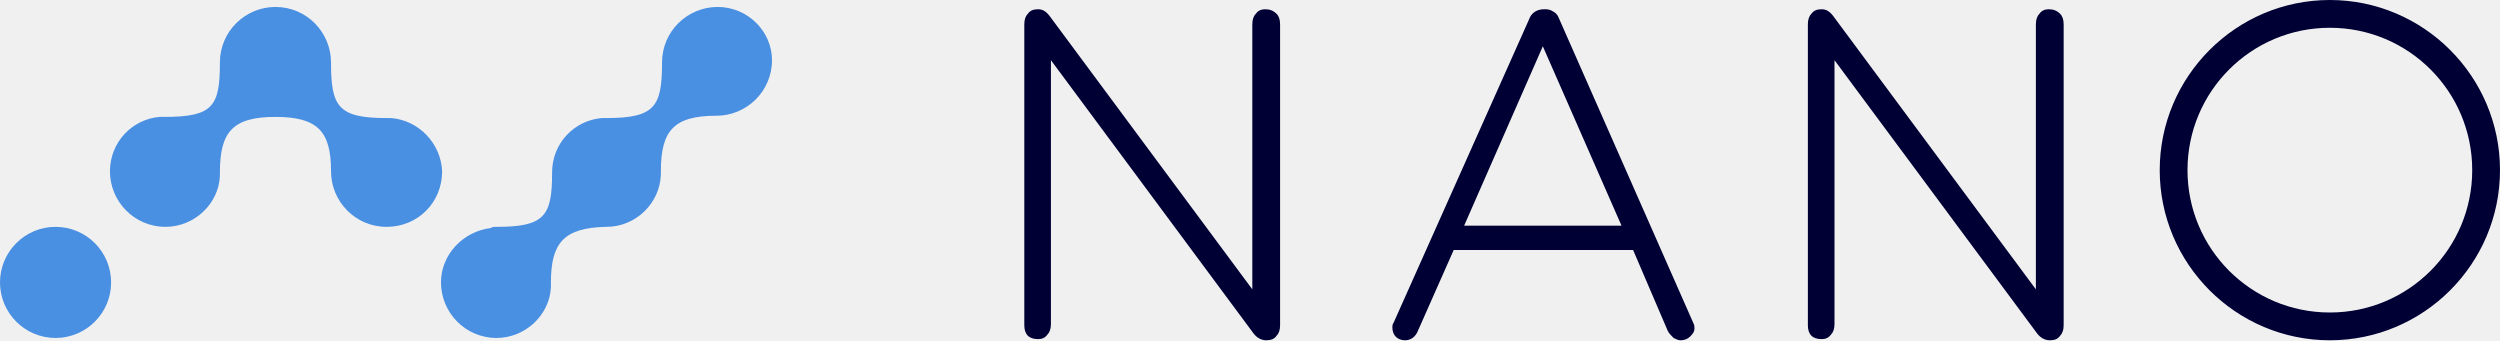
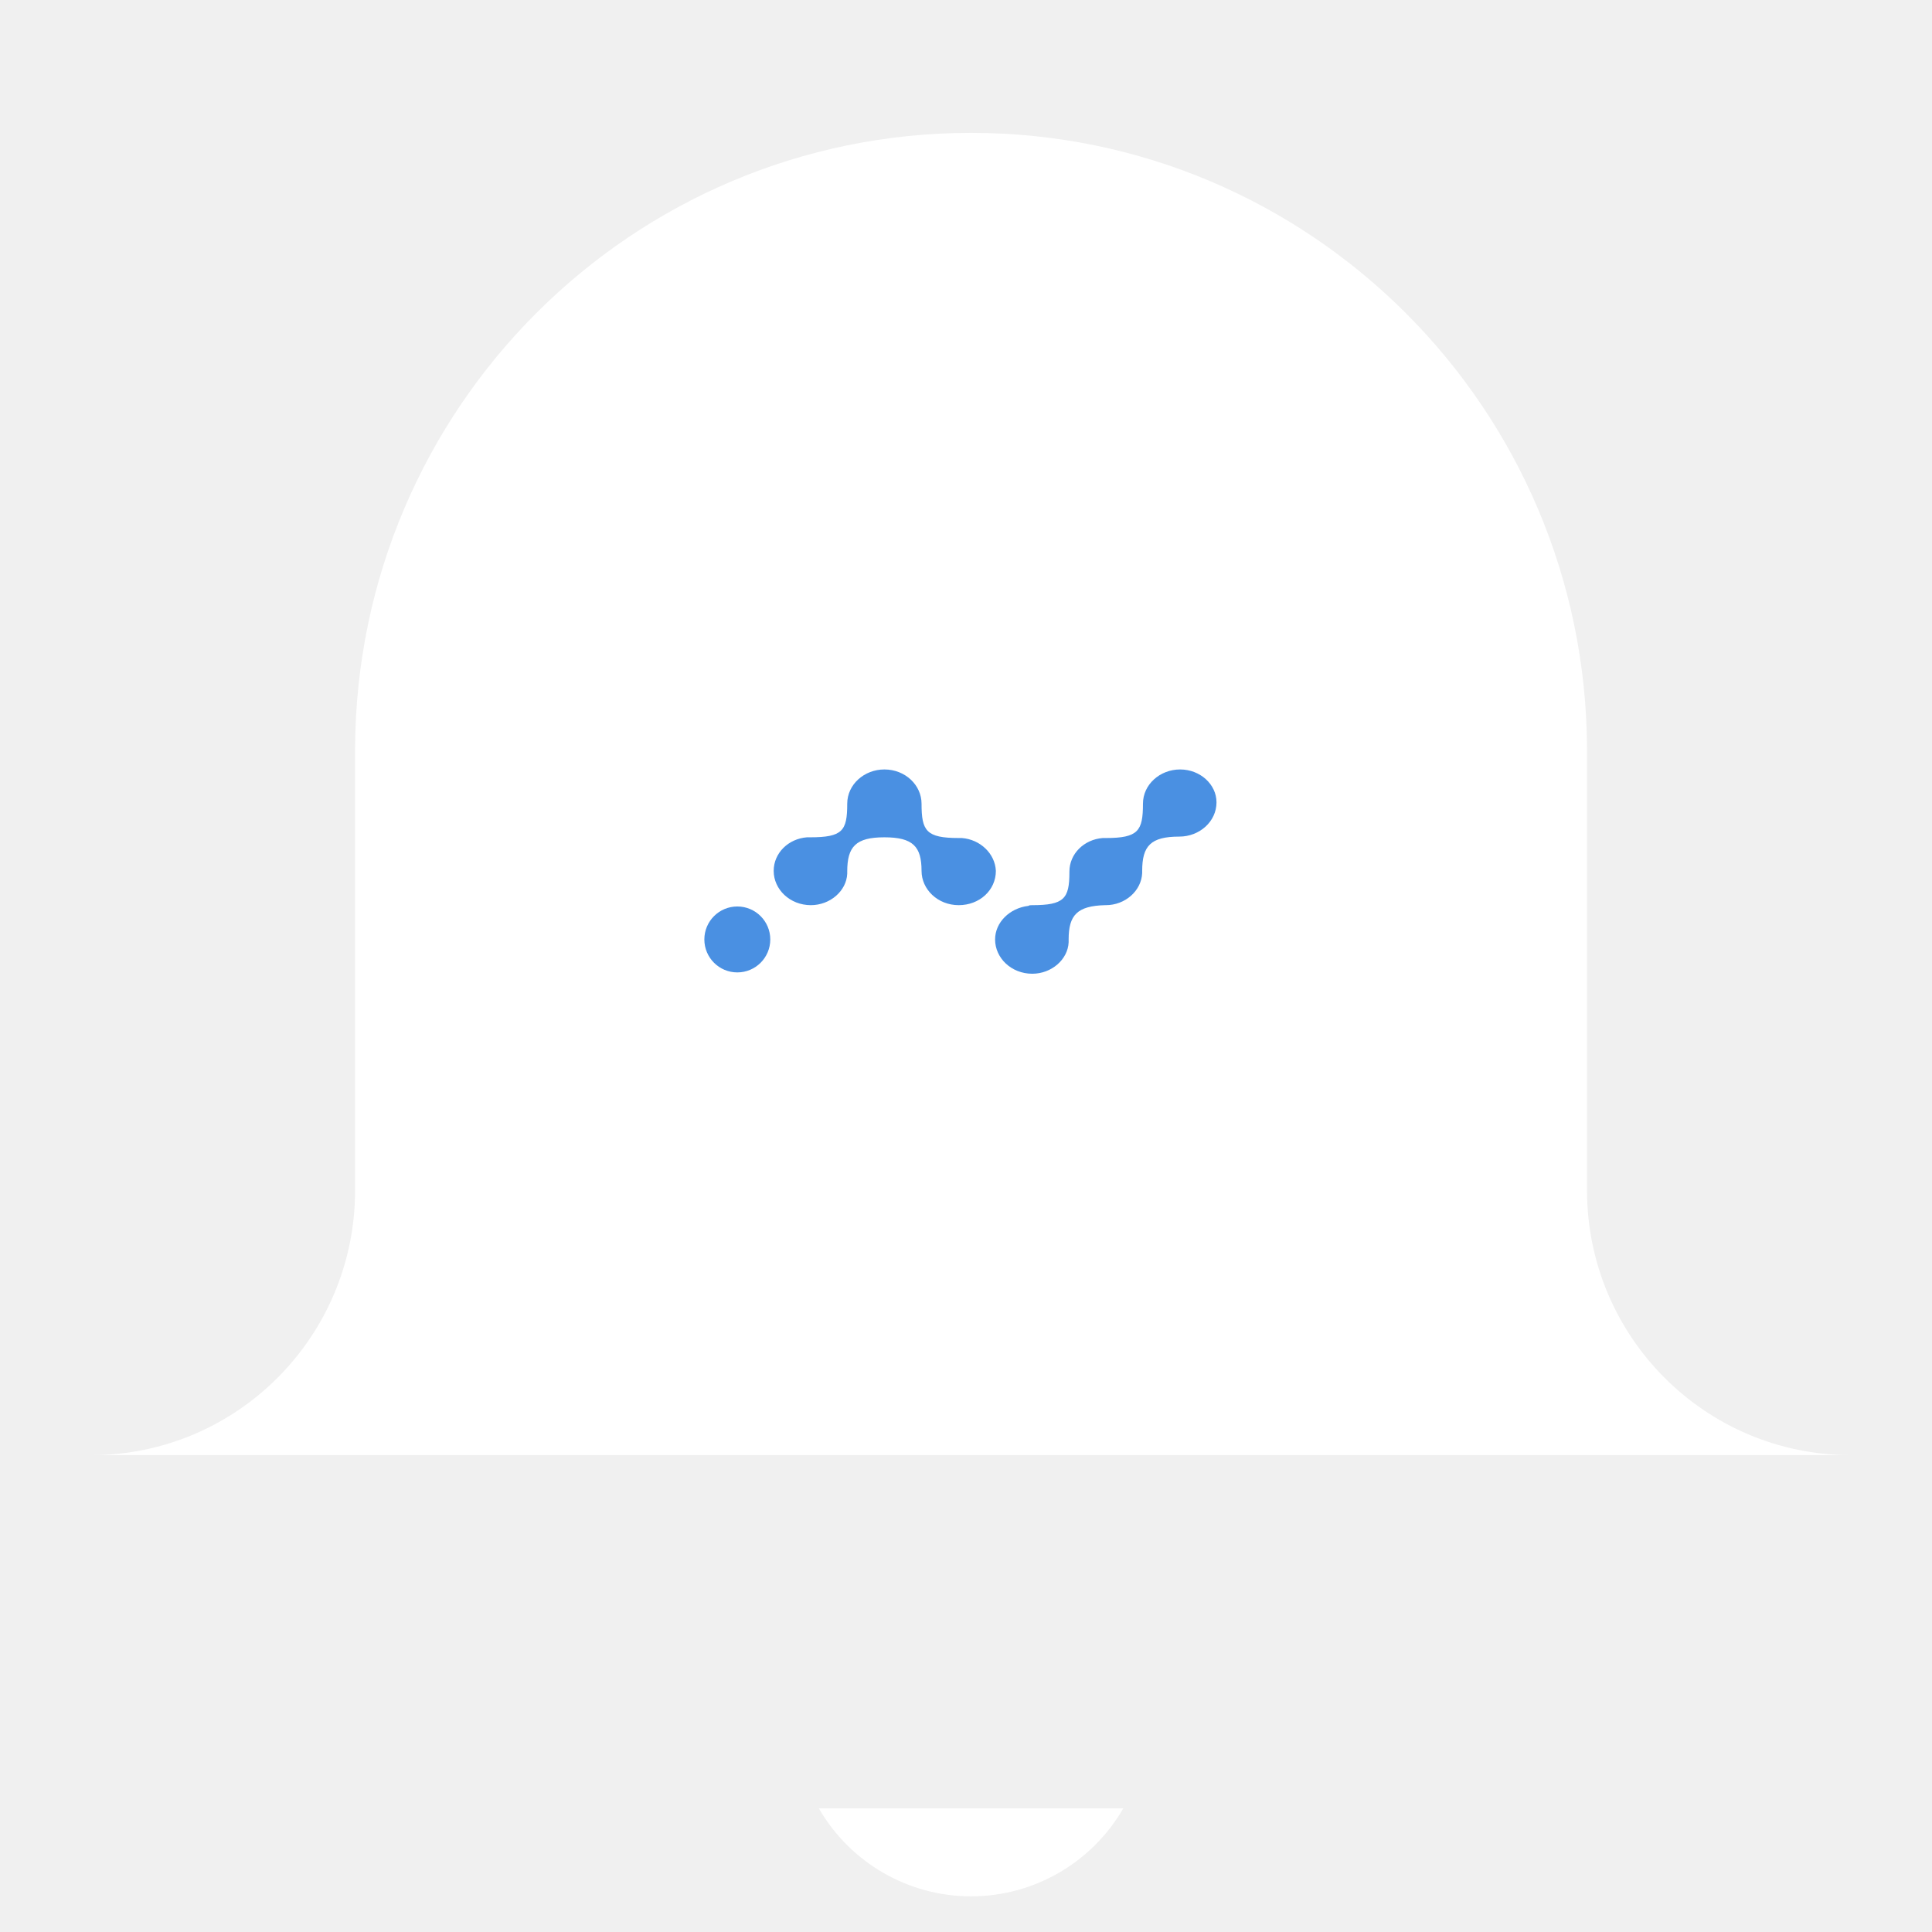
- <svg xmlns="http://www.w3.org/2000/svg" id="Layer_1" viewBox="0 0 216 29.4">
-   <style>.st0{fill:#4a90e2}.st1{fill:#000034}</style>
-   <circle class="st0" cx="4.8" cy="24.4" r="4.8" />
-   <path class="st0" d="M62 .6c-2.6 0-4.8 2.1-4.8 4.8 0 3.8-.6 4.8-4.8 4.8H52c-2.4.2-4.3 2.2-4.3 4.7v.1c0 3.7-.7 4.6-4.8 4.6-.2 0-.4 0-.5.1-2.4.3-4.3 2.3-4.3 4.7 0 2.6 2.1 4.8 4.8 4.8 2.5 0 4.6-2 4.7-4.4v-.4c0-3.4 1.1-4.7 4.7-4.8h.1c2.5 0 4.6-2 4.7-4.5v-.3c0-3.5 1.1-4.8 4.8-4.8 2.6 0 4.8-2.1 4.8-4.8 0-2.5-2.1-4.6-4.7-4.6zM33.8 10.2h-.4c-4.2 0-4.8-1-4.8-4.8 0-2.6-2.1-4.8-4.8-4.8C21.2.6 19 2.7 19 5.4c0 3.8-.6 4.7-4.8 4.7h-.4c-2.4.2-4.3 2.2-4.3 4.7 0 2.6 2.1 4.8 4.8 4.8 2.5 0 4.6-2 4.7-4.4v-.3c0-3.5 1.1-4.8 4.8-4.8 3.7 0 4.8 1.3 4.8 4.7 0 2.6 2.1 4.8 4.8 4.8s4.8-2.1 4.8-4.8c-.1-2.4-2-4.4-4.4-4.6z" />
+ <svg xmlns="http://www.w3.org/2000/svg" width="240" height="240">
  <g>
-     <path class="st1" d="M109.3.8c-.3 0-.6.1-.8.4-.2.2-.3.5-.3.9V25L90.7 1.4c-.3-.4-.6-.6-1-.6s-.7.1-.9.4c-.2.2-.3.5-.3.9v26c0 .4.1.7.3.9.2.2.5.3.9.3.3 0 .6-.1.8-.4.2-.2.3-.5.3-.9V5.2l17.5 23.6c.3.4.7.6 1.1.6.4 0 .7-.1.9-.4.2-.2.3-.5.3-.9v-26c0-.4-.1-.7-.3-.9-.3-.3-.6-.4-1-.4zm92-.8c-8.1 0-14.7 6.6-14.7 14.7s6.6 14.7 14.7 14.7S216 22.8 216 14.7 209.4 0 201.3 0zm0 27c-6.8 0-12.3-5.5-12.3-12.3s5.5-12.3 12.3-12.3 12.3 5.5 12.3 12.3S208.1 27 201.3 27zM177 .8c-.3 0-.6.1-.8.4-.2.2-.3.5-.3.9V25L158.4 1.4c-.3-.4-.6-.6-1-.6s-.7.1-.9.4c-.2.2-.3.5-.3.9v26c0 .4.1.7.3.9.2.2.5.3.9.3.3 0 .6-.1.8-.4.2-.2.3-.5.3-.9V5.2L176 28.8c.3.4.7.6 1.1.6.4 0 .7-.1.9-.4.2-.2.3-.5.3-.9v-26c0-.4-.1-.7-.3-.9-.3-.3-.6-.4-1-.4zm-42.3.8c-.1-.3-.3-.5-.5-.6-.3-.2-.5-.2-.8-.2-.6 0-1.1.3-1.3.9l-11.7 26.2c-.1.1-.1.3-.1.4 0 .3.1.6.3.8.2.2.5.3.8.3.5 0 .9-.3 1.1-.8l3.1-7h15.5l3 7c.1.2.3.4.5.6.2.1.4.2.6.2.3 0 .6-.1.8-.3.2-.2.4-.4.4-.7 0-.2 0-.3-.1-.5L134.7 1.6zm-8.2 17.9L133.3 4l6.8 15.5h-13.6z" />
+     <rect fill="none" id="canvas_background" height="402" width="582" y="-1" x="-1" />
+   </g>
+   <g>
+     <style>.st0{fill:#4a90e2}.st1{fill:#000034}</style>
+     <g id="svg_9" stroke="null">
+       <g id="svg_16" stroke="null">
+         <path d="m229.939,180.764l-218.622,0a32.793,32.907 0 0 0 32.793,-32.907l0,-54.845a76.518,76.784 0 0 1 153.035,0l0,54.845a32.793,32.907 0 0 0 32.793,32.907zm-90.4,43.876a21.862,21.938 0 0 1 -37.822,0" id="svg_15" stroke="null" fill="#ffffff" />
+       </g>
+       <circle class="st0" cx="91.592" cy="116.701" r="4.095" id="svg_5" stroke="null" fill="#ffffff" />
+       <path class="st0" d="m146.598,95.585c-2.5,0 -4.616,1.863 -4.616,4.259c0,3.371 -0.577,4.259 -4.616,4.259l-0.385,0c-2.308,0.177 -4.135,1.952 -4.135,4.17l0,0.089c0,3.283 -0.673,4.081 -4.616,4.081c-0.192,0 -0.385,0 -0.481,0.089c-2.308,0.266 -4.135,2.041 -4.135,4.17c0,2.307 2.019,4.259 4.616,4.259c2.404,0 4.424,-1.774 4.52,-3.904l0,-0.355c0,-3.017 1.058,-4.17 4.52,-4.259l0.096,0c2.404,0 4.424,-1.774 4.52,-3.993l0,-0.266c0,-3.105 1.058,-4.259 4.616,-4.259c2.5,0 4.616,-1.863 4.616,-4.259c0,-2.218 -2.019,-4.081 -4.52,-4.081zm-27.119,8.517l-0.385,0c-4.039,0 -4.616,-0.887 -4.616,-4.259c0,-2.307 -2.019,-4.259 -4.616,-4.259c-2.5,0 -4.616,1.863 -4.616,4.259c0,3.371 -0.577,4.17 -4.616,4.17l-0.385,0c-2.308,0.177 -4.135,1.952 -4.135,4.17c0,2.307 2.019,4.259 4.616,4.259c2.404,0 4.424,-1.774 4.52,-3.904l0,-0.266c0,-3.105 1.058,-4.259 4.616,-4.259c3.558,0 4.616,1.153 4.616,4.17c0,2.307 2.019,4.259 4.616,4.259s4.616,-1.863 4.616,-4.259c-0.096,-2.129 -1.923,-3.904 -4.231,-4.081z" id="svg_6" stroke="null" fill="#ffffff" />
+       <path fill="#ffffff" stroke-width="null" stroke-opacity="null" fill-opacity="null" opacity="0.5" d="m821.25,-87.023l42.82,61.238" id="svg_17" stroke="null" />
+     </g>
+     <path fill="null" stroke="null" stroke-width="null" stroke-opacity="null" fill-opacity="null" opacity="0.5" d="m-451.56,-194.032" id="svg_19" />
  </g>
</svg>
